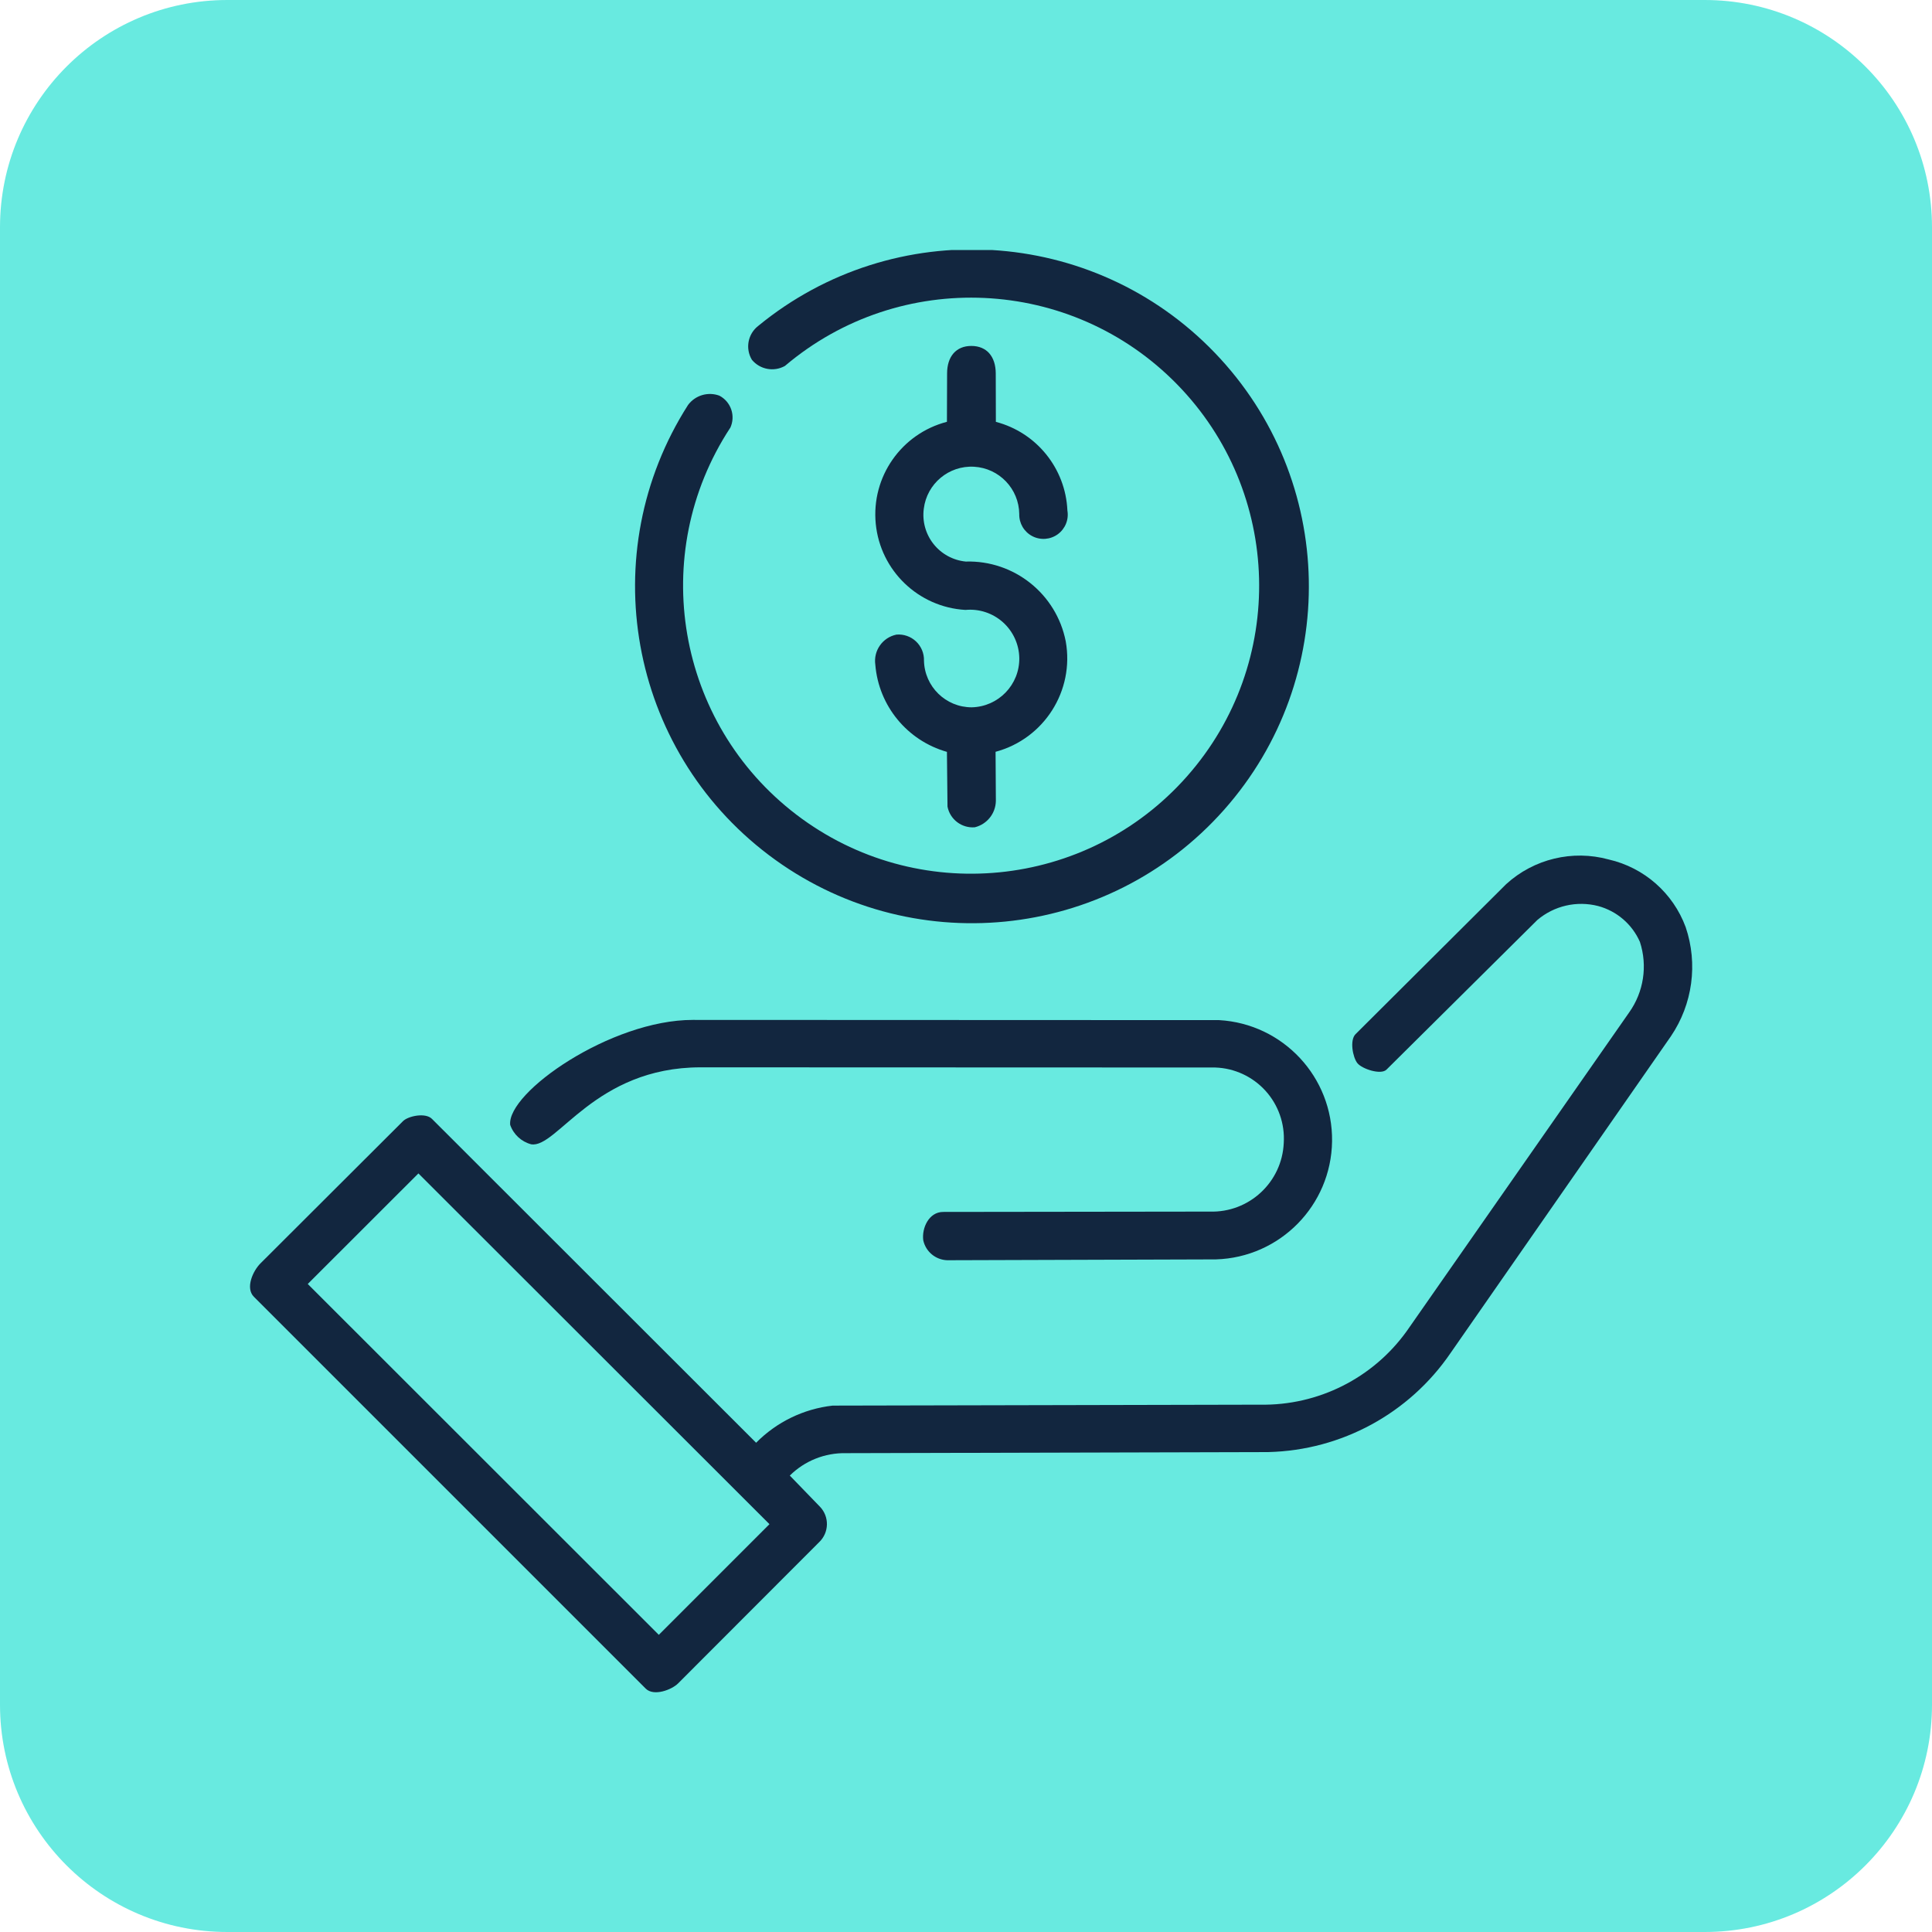
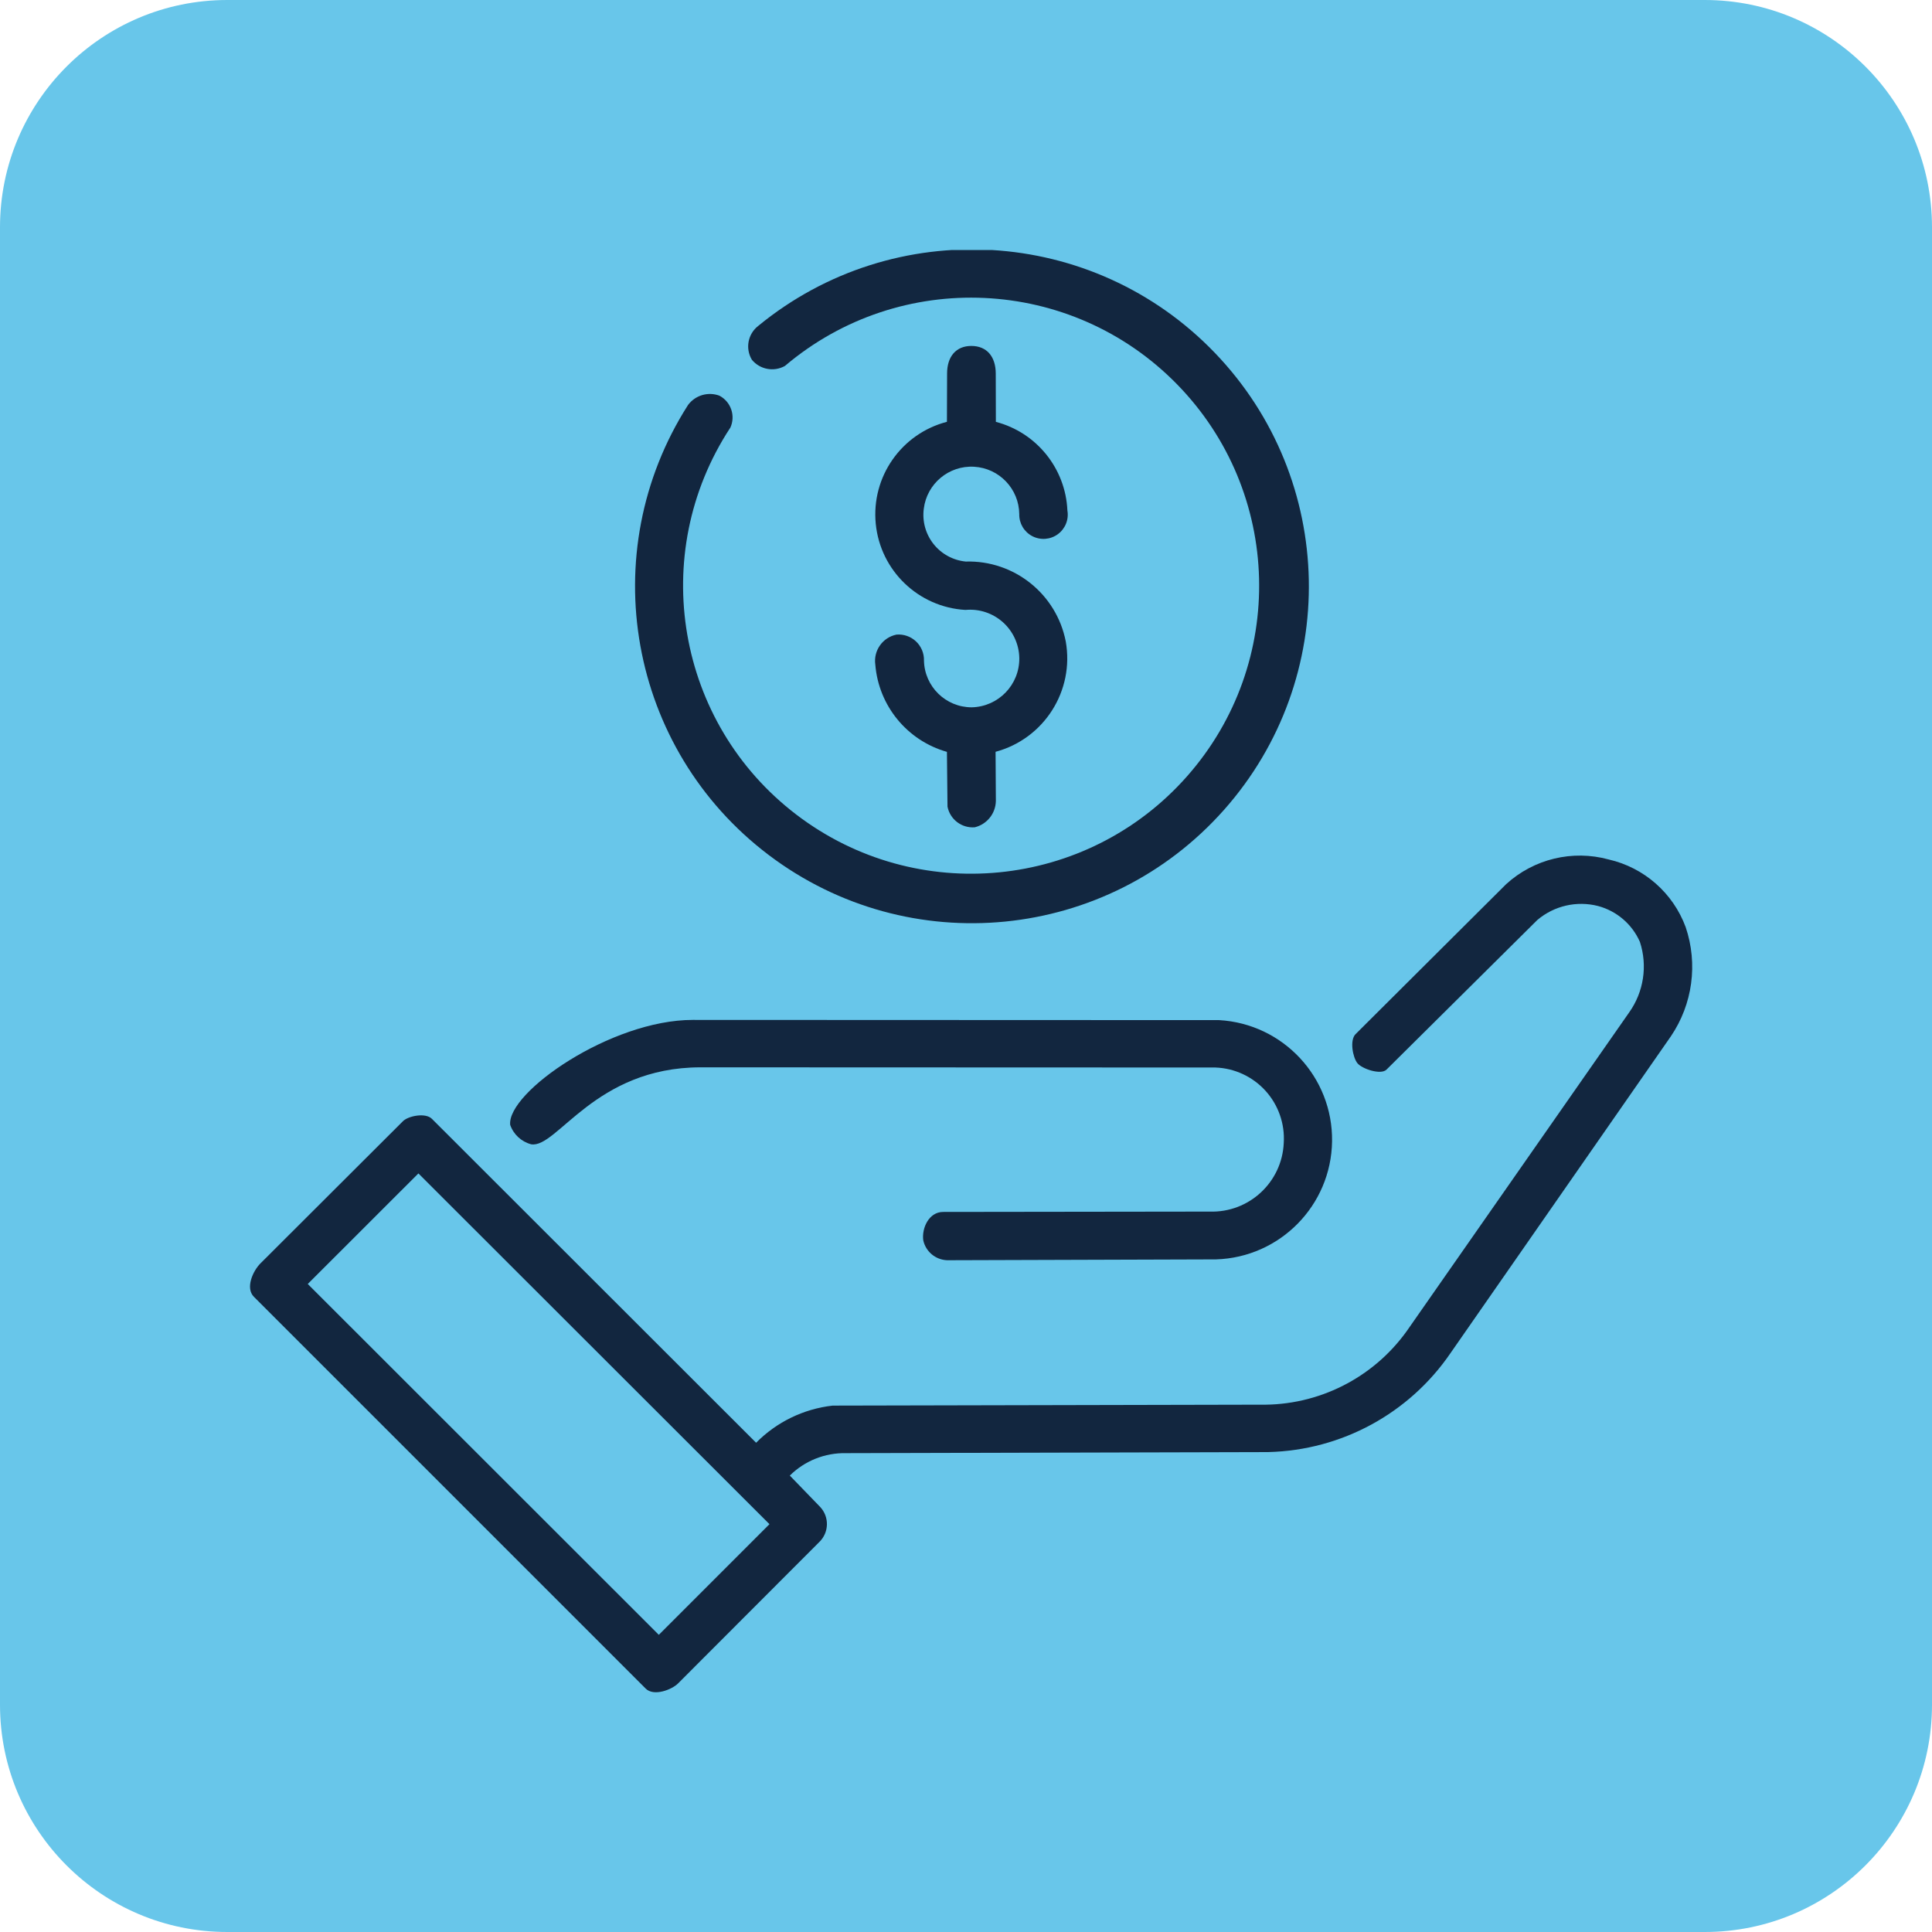
<svg xmlns="http://www.w3.org/2000/svg" width="85" height="85" viewBox="0 0 85 85">
  <defs>
    <clipPath id="clip-path">
-       <rect id="Rectangle_468784" data-name="Rectangle 468784" width="63.449" height="63.45" fill="#12263f" />
+       <rect id="Rectángulo_468784" data-name="Rectángulo 468784" width="63.449" height="63.45" fill="#12263f" />
    </clipPath>
  </defs>
-   <g id="img9" transform="translate(-705.629 -410)">
-     <g id="Group_1180019" data-name="Group 1180019">
-       <g id="Group_1180023" data-name="Group 1180023">
-         <rect id="Rectangle_456333" data-name="Rectangle 456333" width="85" height="85" rx="10" transform="translate(705.629 410)" fill="#68eae0" />
-         <g id="Group_1214918" data-name="Group 1214918" transform="translate(716.629 421)">
-           <g id="Group_1214917" data-name="Group 1214917" clip-path="url(#clip-path)">
-             <path id="Path_1284589" data-name="Path 1284589" d="M.459,155.358,6.73,149.1c.226-.226.989-.389,1.274-.1l14.262,14.249a5.62,5.62,0,0,1,3.365-1.634l18.809-.041a7.771,7.771,0,0,0,6.453-3.24l9.786-14.021a3.484,3.484,0,0,0,.47-3.1,2.8,2.8,0,0,0-1.836-1.577,2.983,2.983,0,0,0-2.678.615L50,146.833c-.246.245-1.078-.03-1.281-.285s-.346-1.012-.08-1.276l6.627-6.6a4.807,4.807,0,0,1,4.509-1.085,4.736,4.736,0,0,1,3.388,2.978,5.444,5.444,0,0,1-.65,4.8l-9.7,13.945a10,10,0,0,1-8,4.349l-18.6.048a3.409,3.409,0,0,0-2.465.986l1.327,1.371a1.1,1.1,0,0,1-.032,1.555l-6.211,6.219c-.278.278-1.068.582-1.423.228L.17,156.827c-.383-.382-.045-1.136.289-1.469M7.408,151.4,2.54,156.264,17.985,171.7l4.868-4.869Z" transform="translate(0 -110.774)" fill="#12263f" />
-             <path id="Path_1284590" data-name="Path 1284590" d="M91.44,7.832A12.672,12.672,0,1,0,93.853,5.1,1.155,1.155,0,0,1,92.4,4.829a1.141,1.141,0,0,1,.281-1.492,14.822,14.822,0,1,1-3.089,3.479,1.2,1.2,0,0,1,1.376-.409,1.082,1.082,0,0,1,.477,1.424" transform="translate(-70.32 0)" fill="#12263f" />
-             <path id="Path_1284591" data-name="Path 1284591" d="M89.763,183.023A3.159,3.159,0,0,0,93.021,180a3.124,3.124,0,0,0-3.012-3.316l-22.642-.008c-4.662,0-6.32,3.578-7.457,3.386a1.34,1.34,0,0,1-.923-.854c-.147-1.426,4.426-4.619,8.034-4.618l23.157.009a5.269,5.269,0,0,1-.14,10.527l-11.825.037a1.116,1.116,0,0,1-1.052-.875c-.073-.529.241-1.25.876-1.25Z" transform="translate(-47.541 -140.718)" fill="#12263f" />
-             <path id="Path_1284592" data-name="Path 1284592" d="M147.1,41.776a1.216,1.216,0,0,1-.928,1.161,1.129,1.129,0,0,1-1.2-.91l-.025-2.408a4.353,4.353,0,0,1-3.151-3.838,1.179,1.179,0,0,1,.931-1.321,1.116,1.116,0,0,1,1.21,1.146,2.1,2.1,0,0,0,2.1,2.053,2.141,2.141,0,0,0,2.094-2.174,2.165,2.165,0,0,0-2.37-2.111,4.209,4.209,0,0,1-.814-8.276l.007-2.127c0-.751.4-1.213,1.07-1.211s1.068.459,1.071,1.211L147.1,25.1a4.22,4.22,0,0,1,3.147,3.9,1.067,1.067,0,1,1-2.118.156,2.108,2.108,0,0,0-4.2-.235,2.064,2.064,0,0,0,1.845,2.325,4.354,4.354,0,0,1,4.4,3.51,4.257,4.257,0,0,1-3.087,4.86Z" transform="translate(-114.286 -17.54)" fill="#12263f" />
+   <g id="Grupo_1214556" data-name="Grupo 1214556" transform="translate(-705.629 -410)">
+     <g id="Grupo_1180019" data-name="Grupo 1180019">
+       <g id="Grupo_1180023" data-name="Grupo 1180023">
+         <rect id="Rectángulo_456333" data-name="Rectángulo 456333" width="85" height="85" rx="10" transform="translate(705.629 410)" fill="#68c6ea" />
+         <g id="Grupo_1214918" data-name="Grupo 1214918" transform="translate(716.629 421)">
+           <g id="Grupo_1214917" data-name="Grupo 1214917" clip-path="url(#clip-path)">
+             <path id="Trazado_1284589" data-name="Trazado 1284589" d="M.459,155.358,6.73,149.1c.226-.226.989-.389,1.274-.1l14.262,14.249a5.62,5.62,0,0,1,3.365-1.634l18.809-.041a7.771,7.771,0,0,0,6.453-3.24l9.786-14.021a3.484,3.484,0,0,0,.47-3.1,2.8,2.8,0,0,0-1.836-1.577,2.983,2.983,0,0,0-2.678.615L50,146.833c-.246.245-1.078-.03-1.281-.285s-.346-1.012-.08-1.276l6.627-6.6a4.807,4.807,0,0,1,4.509-1.085,4.736,4.736,0,0,1,3.388,2.978,5.444,5.444,0,0,1-.65,4.8l-9.7,13.945a10,10,0,0,1-8,4.349l-18.6.048a3.409,3.409,0,0,0-2.465.986l1.327,1.371a1.1,1.1,0,0,1-.032,1.555l-6.211,6.219c-.278.278-1.068.582-1.423.228L.17,156.827c-.383-.382-.045-1.136.289-1.469M7.408,151.4,2.54,156.264,17.985,171.7l4.868-4.869Z" transform="translate(0 -110.774)" fill="#12263f" />
+             <path id="Trazado_1284590" data-name="Trazado 1284590" d="M91.44,7.832A12.672,12.672,0,1,0,93.853,5.1,1.155,1.155,0,0,1,92.4,4.829a1.141,1.141,0,0,1,.281-1.492,14.822,14.822,0,1,1-3.089,3.479,1.2,1.2,0,0,1,1.376-.409,1.082,1.082,0,0,1,.477,1.424" transform="translate(-70.32 0)" fill="#12263f" />
+             <path id="Trazado_1284591" data-name="Trazado 1284591" d="M89.763,183.023A3.159,3.159,0,0,0,93.021,180a3.124,3.124,0,0,0-3.012-3.316l-22.642-.008c-4.662,0-6.32,3.578-7.457,3.386a1.34,1.34,0,0,1-.923-.854c-.147-1.426,4.426-4.619,8.034-4.618l23.157.009a5.269,5.269,0,0,1-.14,10.527l-11.825.037a1.116,1.116,0,0,1-1.052-.875c-.073-.529.241-1.25.876-1.25Z" transform="translate(-47.541 -140.718)" fill="#12263f" />
+             <path id="Trazado_1284592" data-name="Trazado 1284592" d="M147.1,41.776a1.216,1.216,0,0,1-.928,1.161,1.129,1.129,0,0,1-1.2-.91l-.025-2.408a4.353,4.353,0,0,1-3.151-3.838,1.179,1.179,0,0,1,.931-1.321,1.116,1.116,0,0,1,1.21,1.146,2.1,2.1,0,0,0,2.1,2.053,2.141,2.141,0,0,0,2.094-2.174,2.165,2.165,0,0,0-2.37-2.111,4.209,4.209,0,0,1-.814-8.276l.007-2.127c0-.751.4-1.213,1.07-1.211s1.068.459,1.071,1.211L147.1,25.1a4.22,4.22,0,0,1,3.147,3.9,1.067,1.067,0,1,1-2.118.156,2.108,2.108,0,0,0-4.2-.235,2.064,2.064,0,0,0,1.845,2.325,4.354,4.354,0,0,1,4.4,3.51,4.257,4.257,0,0,1-3.087,4.86Z" transform="translate(-114.286 -17.54)" fill="#12263f" />
          </g>
        </g>
      </g>
    </g>
  </g>
</svg>
